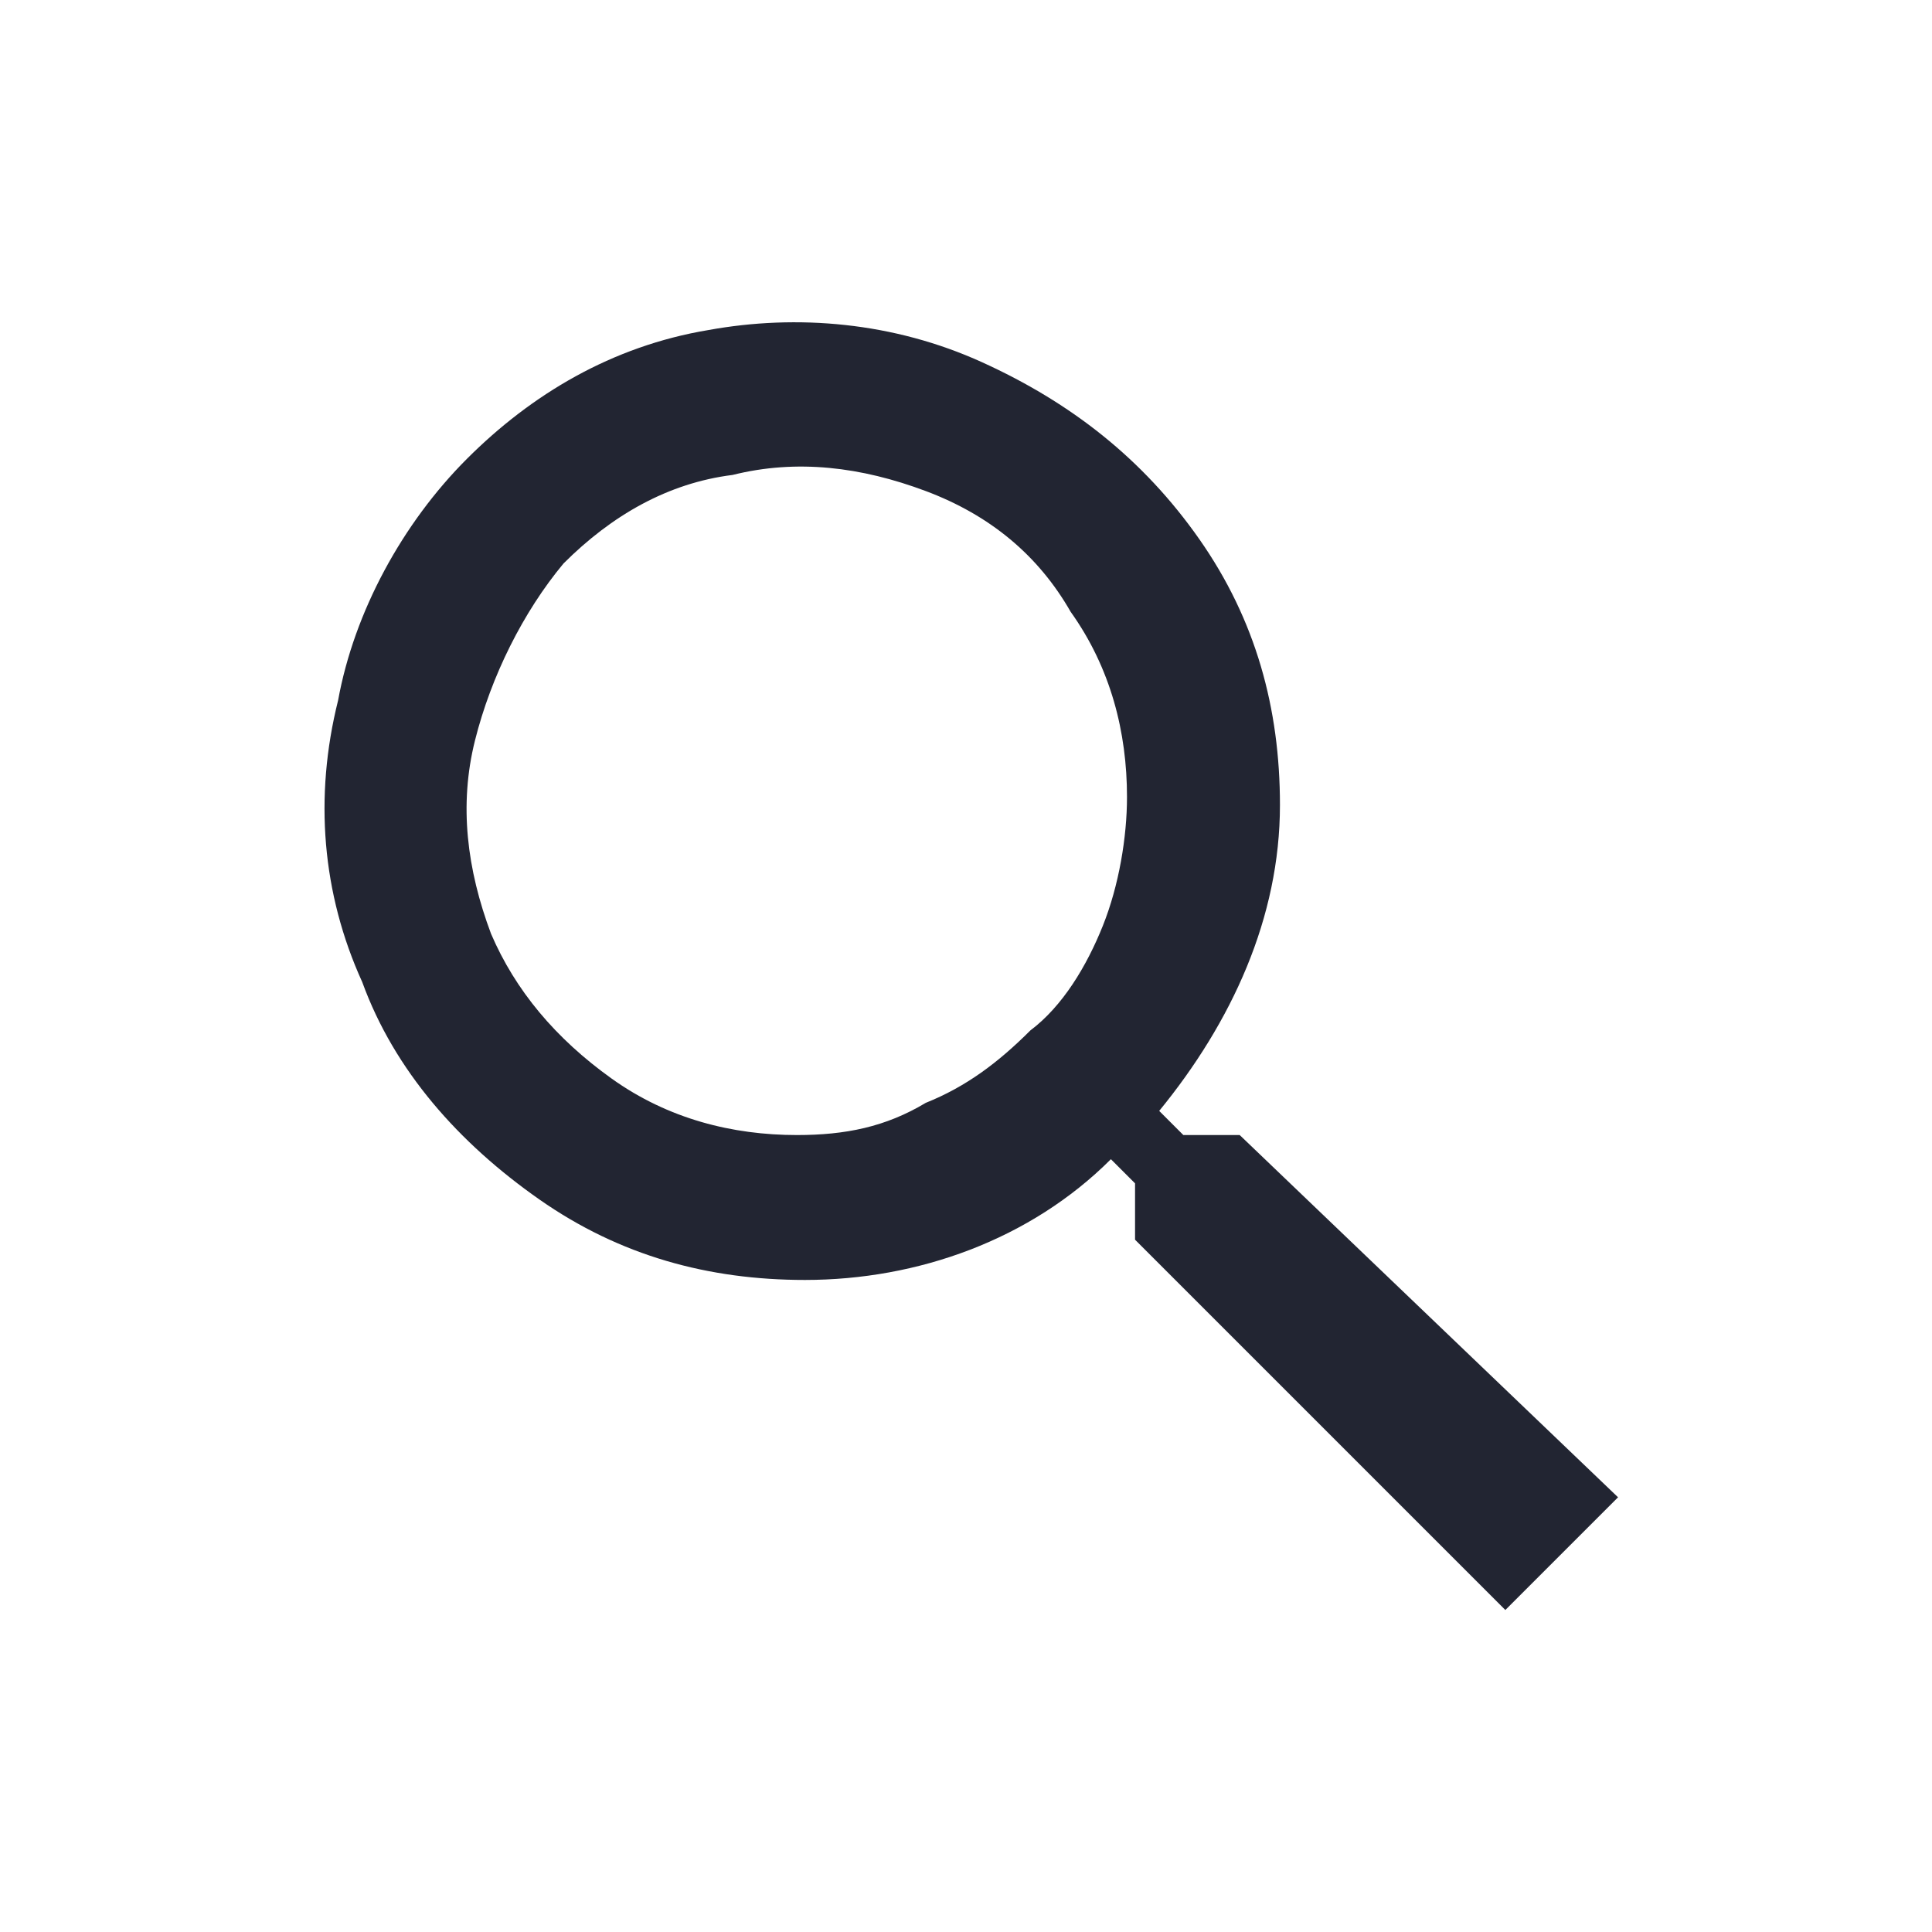
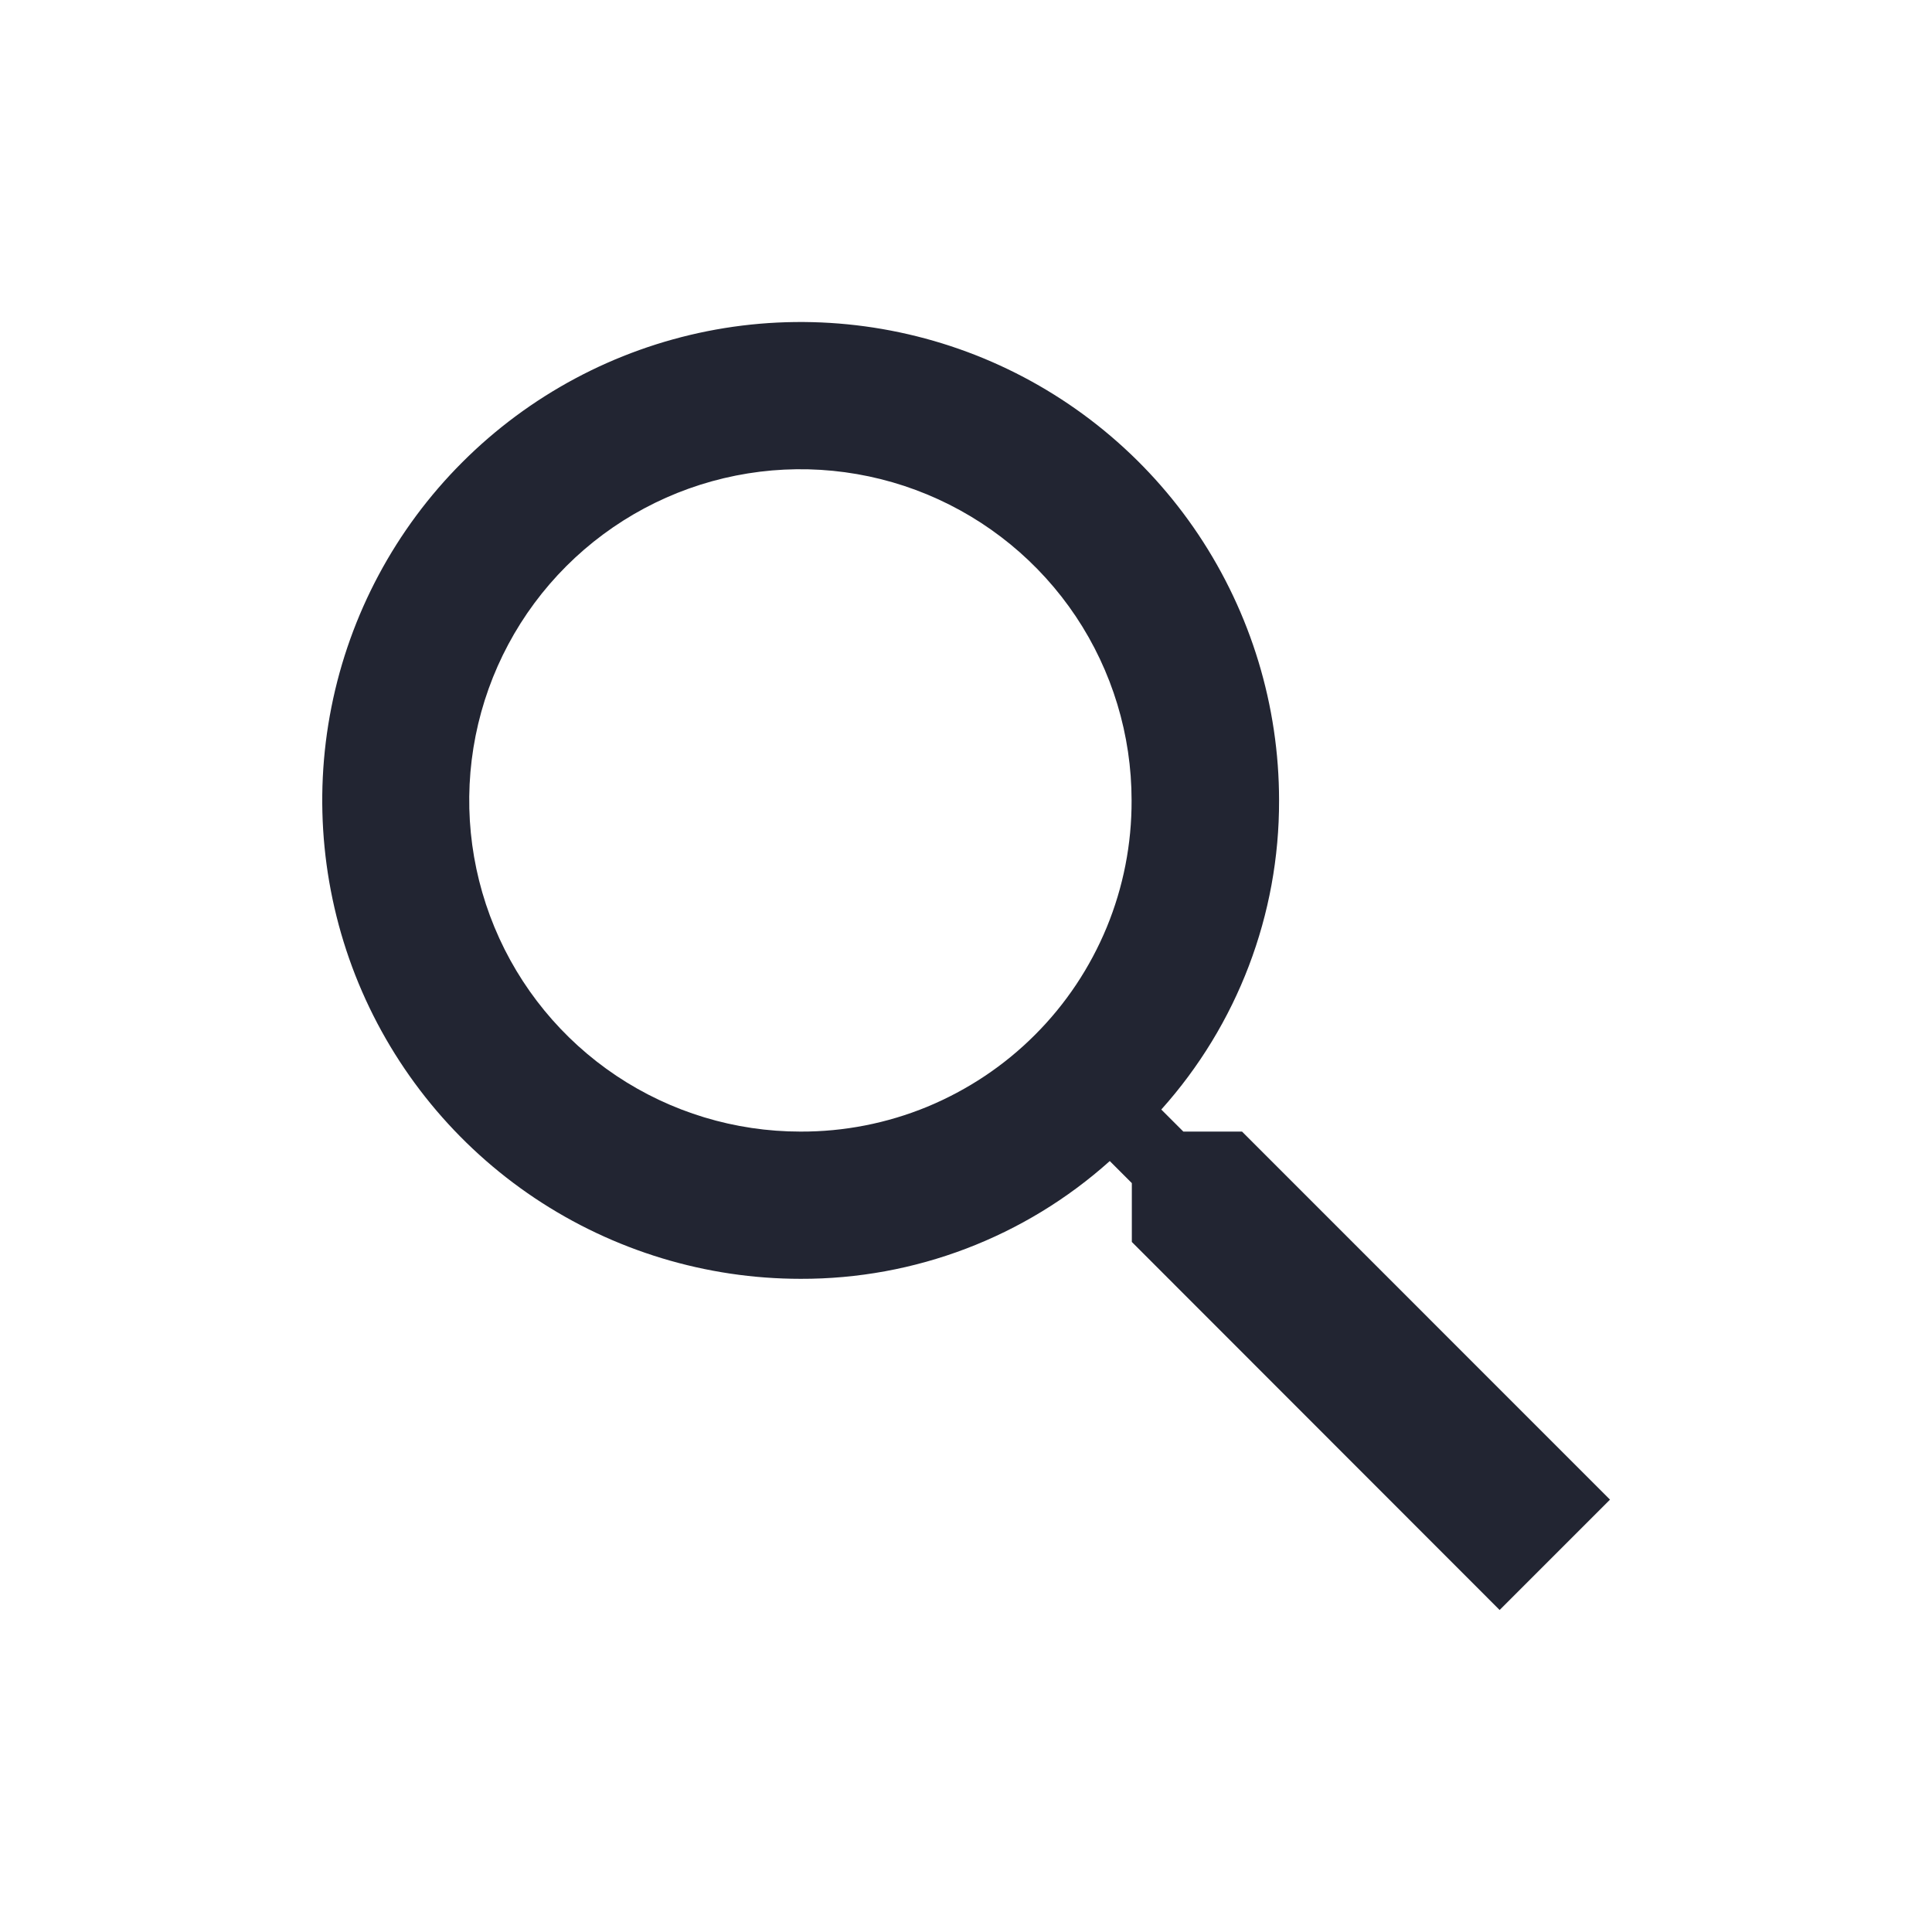
- <svg xmlns="http://www.w3.org/2000/svg" version="1.1" id="Layer_1" x="0px" y="0px" viewBox="0 0 24 24" style="enable-background:new 0 0 24 24;" xml:space="preserve">
-   <style type="text/css">
- 	.st0{opacity:0.999;}
- 	.st1{opacity:0.999;fill:#222532;enable-background:new    ;}
- </style>
-   <g class="st0">
-     <path class="st1" d="M15.4,14.1h-0.7l-0.3-0.3c0.9-1.1,1.5-2.4,1.5-3.8c0-1.2-0.3-2.3-1-3.3c-0.7-1-1.6-1.7-2.7-2.2   C11.1,4,9.9,3.9,8.8,4.1c-1.2,0.2-2.2,0.8-3,1.6c-0.8,0.8-1.4,1.9-1.6,3C3.9,9.9,4,11.1,4.5,12.2c0.4,1.1,1.2,2,2.2,2.7   c1,0.7,2.1,1,3.3,1c1.4,0,2.8-0.5,3.8-1.5l0.3,0.3v0.7l4.6,4.6l1.4-1.4L15.4,14.1z M9.9,14.1c-0.8,0-1.6-0.2-2.3-0.7   c-0.7-0.5-1.2-1.1-1.5-1.8c-0.3-0.8-0.4-1.6-0.2-2.4S6.5,7.6,7,7c0.6-0.6,1.3-1,2.1-1.1c0.8-0.2,1.6-0.1,2.4,0.2   c0.8,0.3,1.4,0.8,1.8,1.5c0.5,0.7,0.7,1.5,0.7,2.3c0,0.5-0.1,1.1-0.3,1.6c-0.2,0.5-0.5,1-0.9,1.3c-0.4,0.4-0.8,0.7-1.3,0.9   C11,14,10.5,14.1,9.9,14.1z" />
+ <svg xmlns="http://www.w3.org/2000/svg" width="24" height="24" viewBox="0 0 24 24" fill="none">
+   <g opacity="0.999">
+     <path opacity="0.999" d="M15.429 14.057H14.7L14.426 13.783C15.372 12.728 15.893 11.36 15.889 9.943C15.889 8.768 15.54 7.619 14.887 6.641C14.234 5.664 13.306 4.902 12.22 4.452C11.134 4.003 9.939 3.885 8.787 4.114C7.634 4.344 6.575 4.91 5.744 5.741C4.912 6.572 4.346 7.631 4.117 8.784C3.888 9.936 4.006 11.131 4.455 12.217C4.905 13.303 5.667 14.231 6.644 14.884C7.622 15.537 8.771 15.886 9.946 15.886C11.363 15.89 12.731 15.369 13.786 14.423L14.06 14.697V15.428L18.629 20L20 18.629L15.429 14.057ZM9.943 14.057C9.129 14.057 8.334 13.816 7.657 13.364C6.981 12.912 6.453 12.269 6.142 11.517C5.831 10.766 5.749 9.938 5.908 9.14C6.067 8.342 6.459 7.609 7.034 7.034C7.609 6.459 8.342 6.067 9.14 5.908C9.938 5.749 10.766 5.831 11.517 6.142C12.269 6.454 12.912 6.981 13.364 7.657C13.816 8.334 14.057 9.129 14.057 9.943C14.059 10.484 13.954 11.02 13.748 11.52C13.541 12.02 13.239 12.474 12.856 12.856C12.474 13.239 12.019 13.541 11.52 13.748C11.02 13.954 10.484 14.059 9.943 14.057Z" fill="#222532" />
  </g>
</svg>
